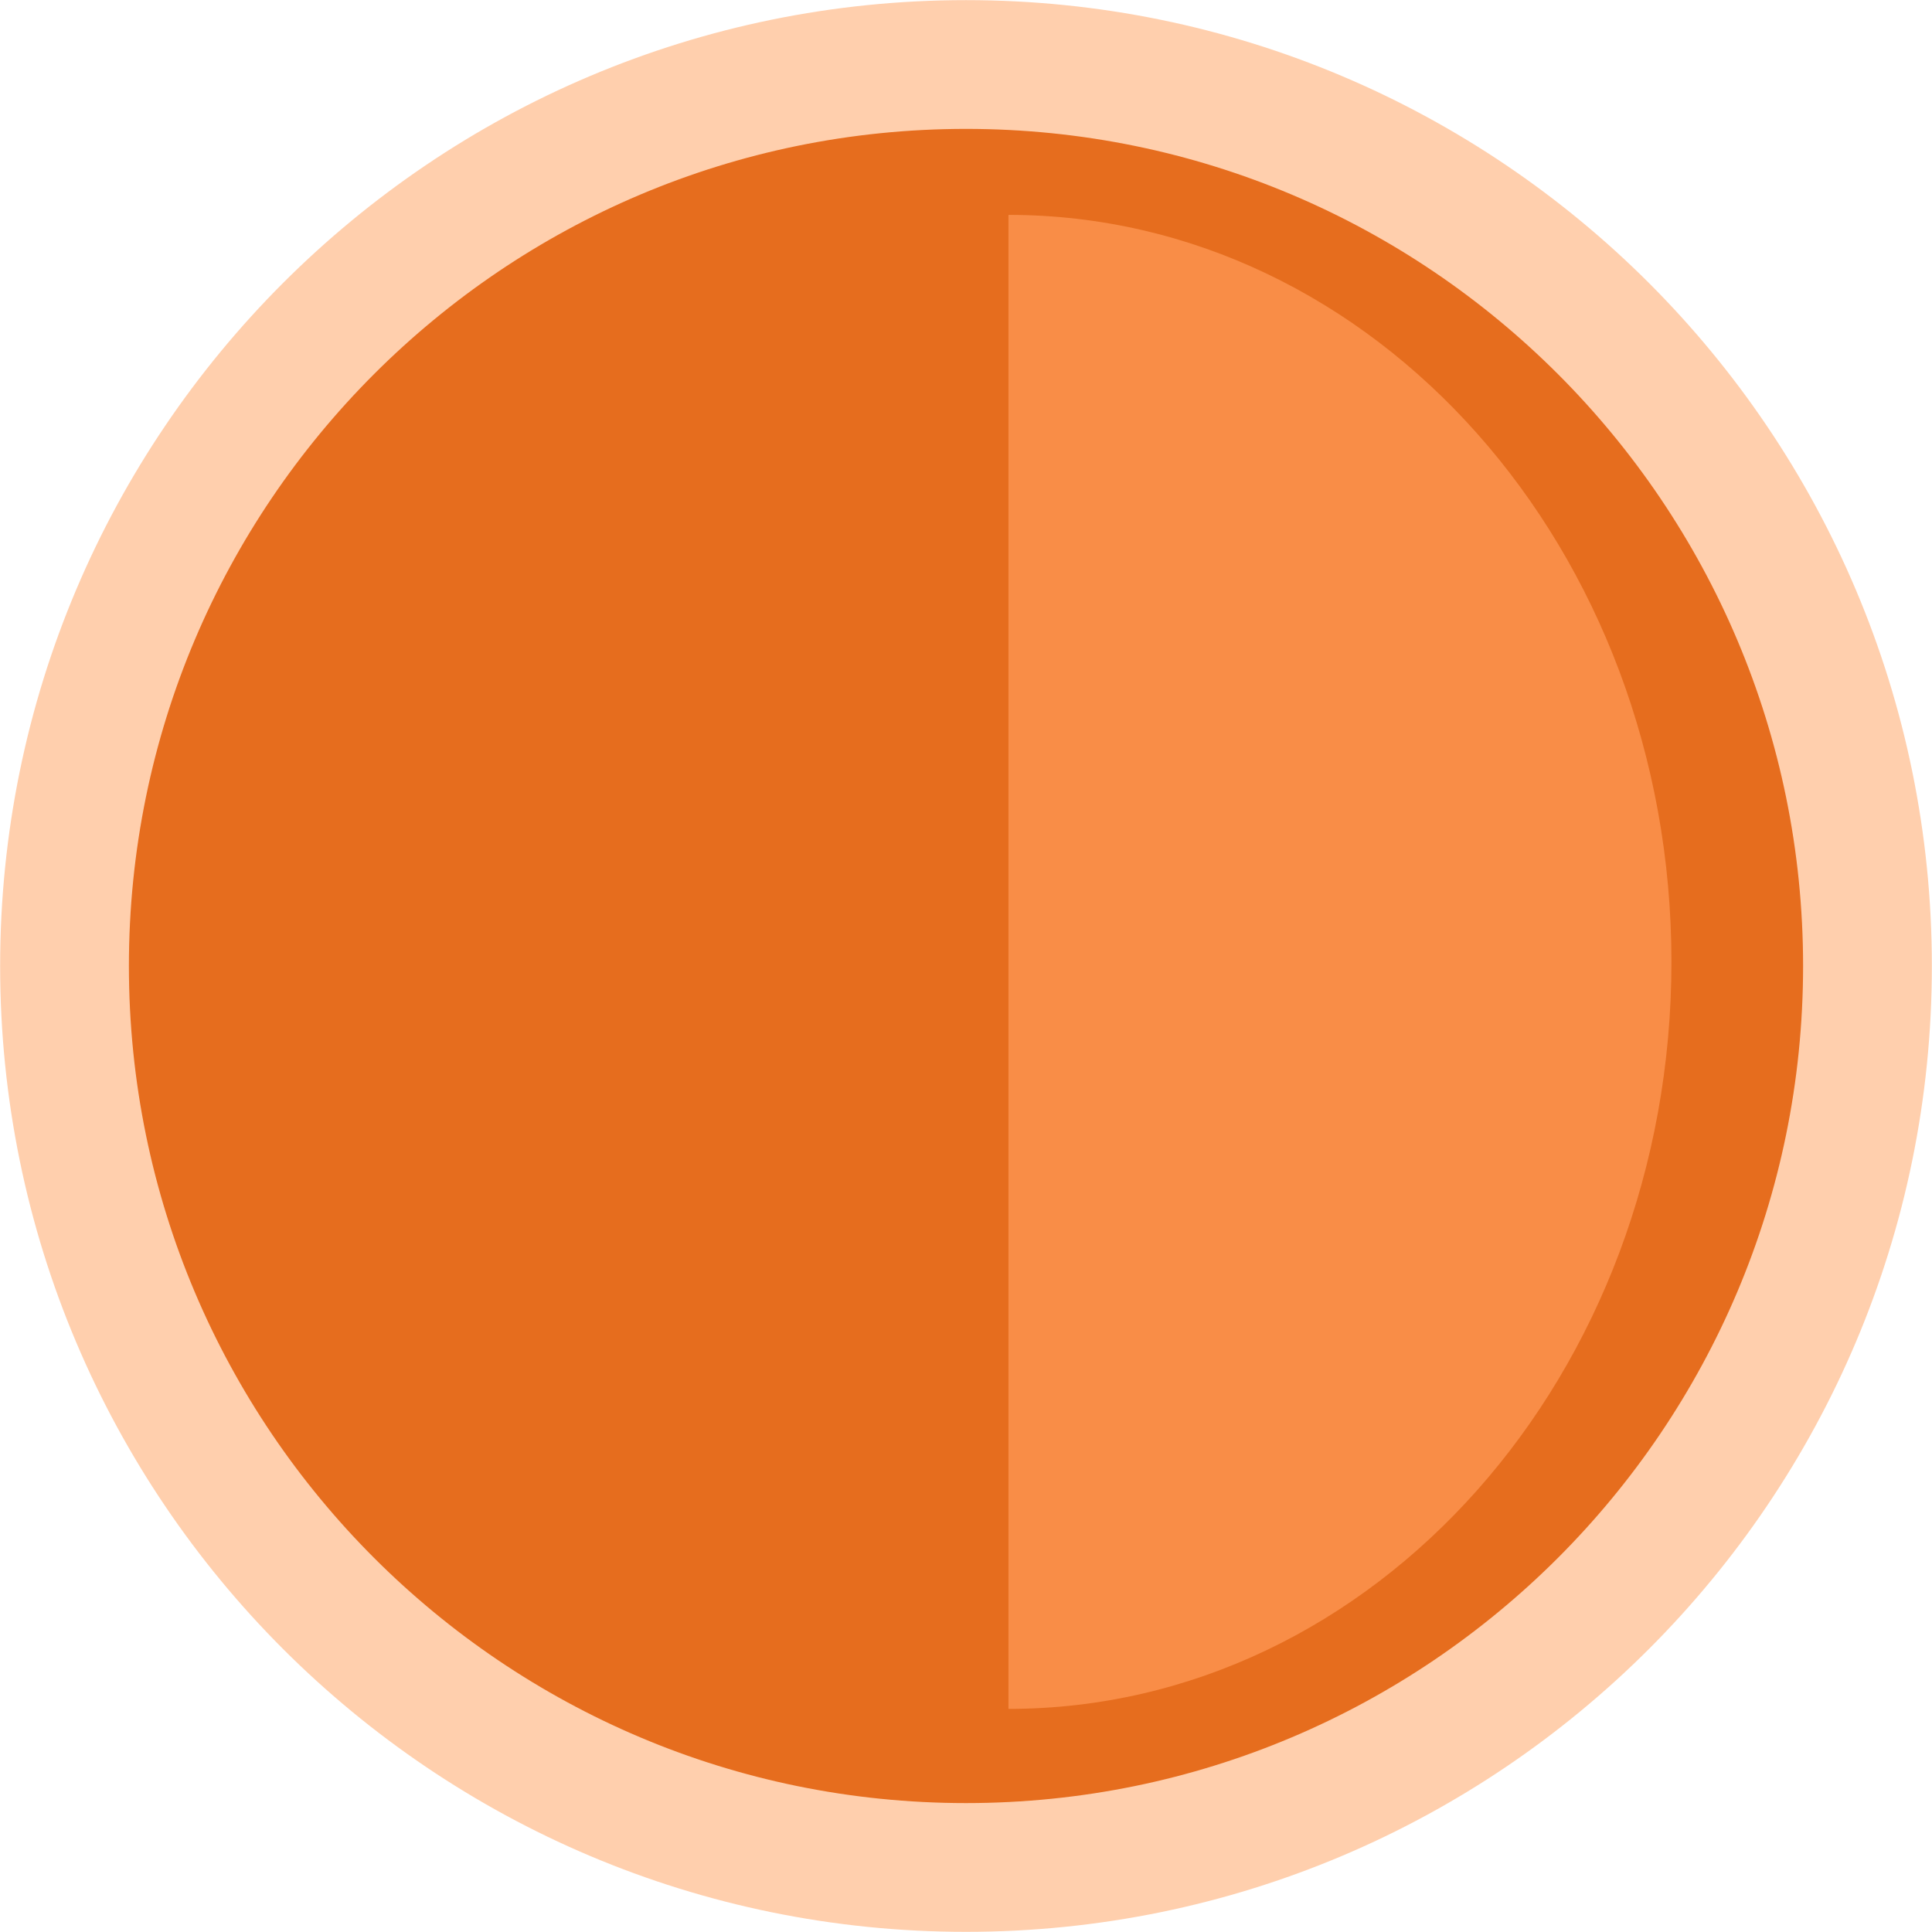
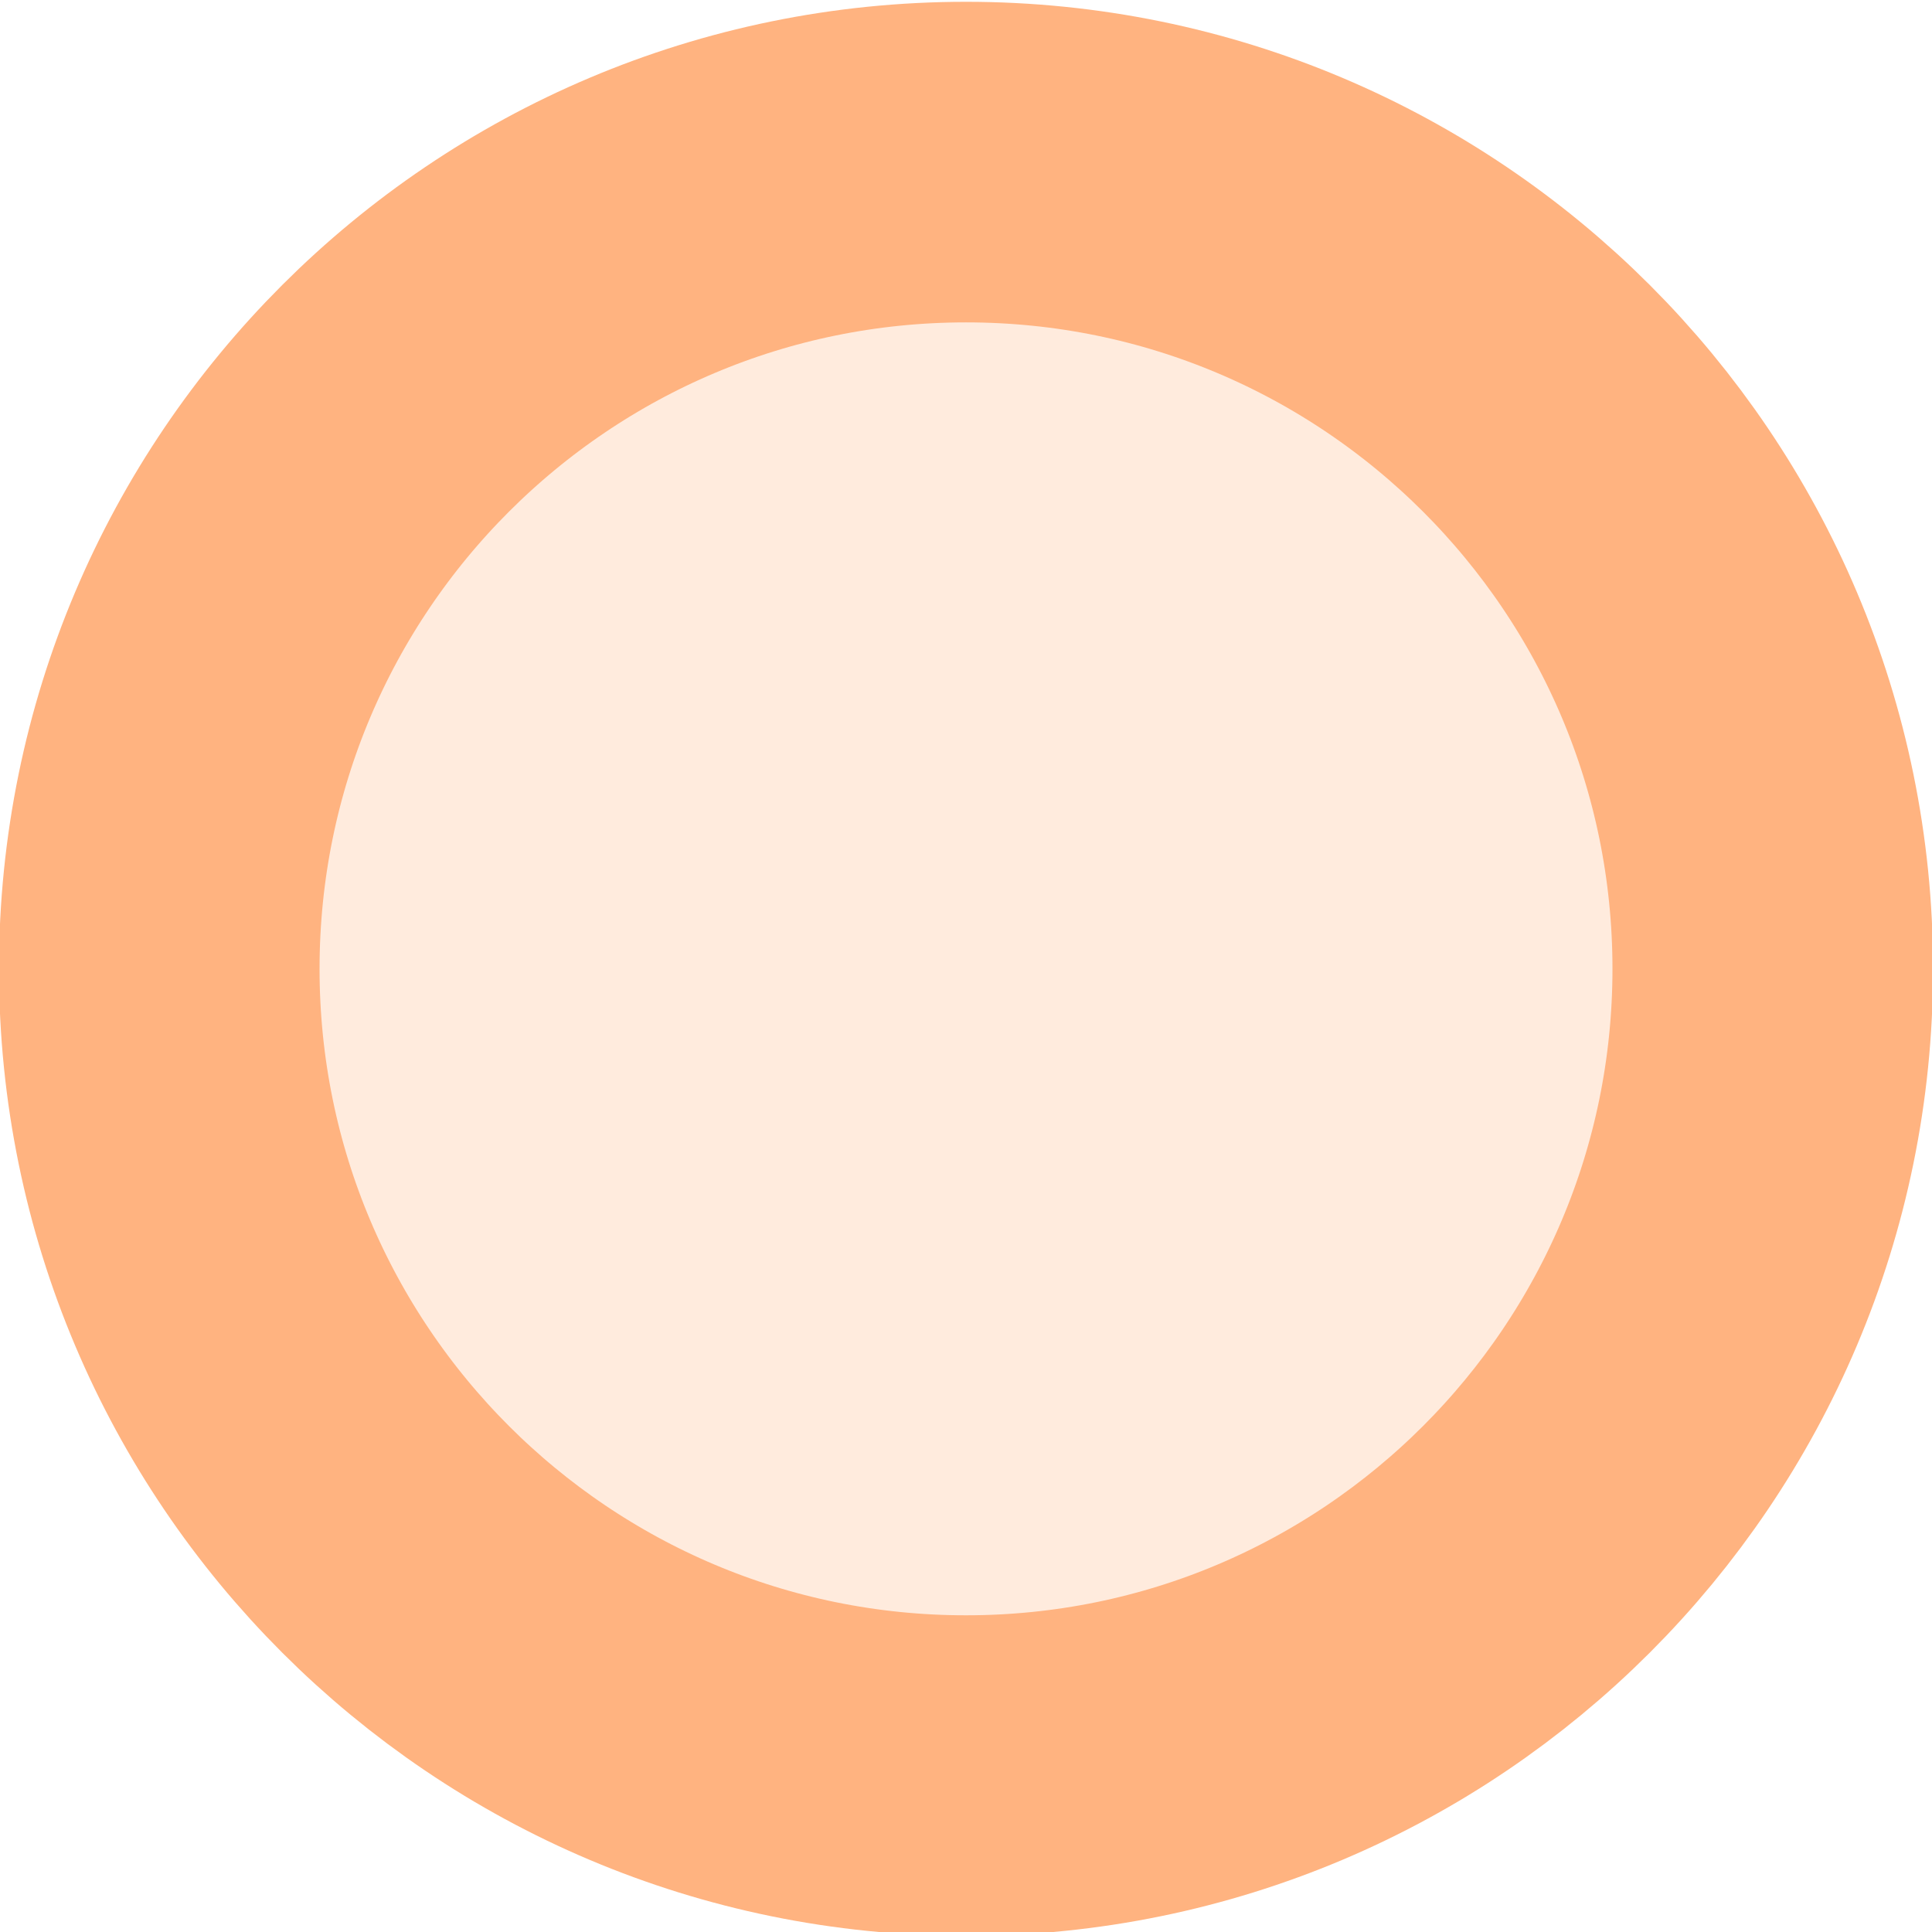
<svg xmlns="http://www.w3.org/2000/svg" xmlns:xlink="http://www.w3.org/1999/xlink" width="16" height="16" id="svg5980" version="1.1">
  <defs id="defs5982">
    <linearGradient id="linearGradient3819">
      <stop style="stop-color:#bababa;stop-opacity:1;" offset="0" id="stop3821" />
      <stop style="stop-color:#d5d5d5;stop-opacity:1;" offset="1" id="stop3823" />
    </linearGradient>
    <linearGradient xlink:href="#linearGradient4714-2" id="linearGradient5304-8" gradientUnits="userSpaceOnUse" gradientTransform="matrix(0,-1,1,0,-167.3072,401.4015)" x1="108.596" y1="477.023" x2="113.832" y2="477.023" />
    <linearGradient id="linearGradient4714-2">
      <stop style="stop-color:#eeeeec;stop-opacity:1;" offset="0" id="stop4716-4" />
      <stop style="stop-color:#ffffff;stop-opacity:1" offset="1" id="stop4718-5" />
    </linearGradient>
    <linearGradient xlink:href="#linearGradient4722-3" id="linearGradient5306-4" gradientUnits="userSpaceOnUse" gradientTransform="matrix(0,-1,1,0,-166.3072,401.4015)" x1="116.159" y1="479.898" x2="107.971" y2="479.898" />
    <linearGradient id="linearGradient4722-3">
      <stop style="stop-color:#babdb6;stop-opacity:1;" offset="0" id="stop4724-2" />
      <stop style="stop-color:#7b8073;stop-opacity:1" offset="1" id="stop4726-2" />
    </linearGradient>
    <linearGradient y2="477.023" x2="113.832" y1="477.023" x1="108.596" gradientTransform="matrix(0,-1,1,0,-167.3072,401.4015)" gradientUnits="userSpaceOnUse" id="linearGradient6007" xlink:href="#linearGradient4714-2" />
    <linearGradient y2="479.898" x2="107.971" y1="479.898" x1="116.159" gradientTransform="matrix(0,-1,1,0,-166.3072,401.4015)" gradientUnits="userSpaceOnUse" id="linearGradient6009" xlink:href="#linearGradient4722-3" />
    <linearGradient xlink:href="#linearGradient3853" id="linearGradient3911" gradientUnits="userSpaceOnUse" gradientTransform="matrix(0,-1,1,0,-166.3072,401.4015)" x1="118.176" y1="479.898" x2="103.924" y2="479.898" />
    <linearGradient id="linearGradient3853">
      <stop id="stop3855" offset="0" style="stop-color:#888888;stop-opacity:1" />
      <stop id="stop3857" offset="1" style="stop-color:#535353;stop-opacity:1" />
    </linearGradient>
    <radialGradient xlink:href="#linearGradient4002" id="radialGradient4008" cx="312.375" cy="290.25" fx="312.375" fy="290.25" r="6.875" gradientUnits="userSpaceOnUse" />
    <linearGradient id="linearGradient4002">
      <stop style="stop-color:#000000;stop-opacity:1;" offset="0" id="stop4004" />
      <stop id="stop4010" offset="0.772" style="stop-color:#000000;stop-opacity:1;" />
      <stop style="stop-color:#000000;stop-opacity:0;" offset="1" id="stop4006" />
    </linearGradient>
    <radialGradient r="6.875" fy="290.25" fx="312.375" cy="290.25" cx="312.375" gradientUnits="userSpaceOnUse" id="radialGradient4037" xlink:href="#linearGradient4002" />
    <linearGradient xlink:href="#linearGradient3853" id="linearGradient4076" gradientUnits="userSpaceOnUse" gradientTransform="matrix(0,-1,1,0,-166.3072,401.4015)" x1="118.176" y1="479.898" x2="103.924" y2="479.898" />
    <linearGradient xlink:href="#linearGradient3853-8" id="linearGradient4085-8" gradientUnits="userSpaceOnUse" gradientTransform="matrix(0,-1,1,0,-166.3072,401.4015)" x1="118.176" y1="479.898" x2="103.924" y2="479.898" />
    <linearGradient id="linearGradient3853-8">
      <stop id="stop3855-4" offset="0" style="stop-color:#888888;stop-opacity:1" />
      <stop id="stop3857-3" offset="1" style="stop-color:#535353;stop-opacity:1" />
    </linearGradient>
  </defs>
  <g id="layer1" transform="translate(-2.00001,-16.00002)">
-     <path style="color:#000000;fill:#e66d1e;fill-opacity:1;fill-rule:nonzero;stroke:#ffcfad;stroke-width:0.982;stroke-miterlimit:4;stroke-opacity:1;stroke-dasharray:none;marker:none;visibility:visible;display:inline;overflow:visible;enable-background:accumulate" id="path5387-8-1" d="m 319.25,290.25 a 6.875,6.875 0 1 1 -13.75,0 6.875,6.875 0 1 1 13.75,0 z" transform="matrix(0,1.085918,1.085918,0,-305.1877,-315.2137)" />
-     <path style="opacity:0.74;fill:#ff9955;fill-opacity:1;stroke:none" id="path3818" d="m 8.515,10.848 a 2.862,2.54 0 1 1 -5.725,0 l 2.862,0 z" transform="matrix(0,2.161192,2.161192,0,-13.09287,11.74984)" />
+     <path style="color:#000000;fill:#ffebdd;fill-opacity:1;fill-rule:nonzero;stroke:#ffb380;stroke-width:2.732;stroke-miterlimit:4;stroke-opacity:1;stroke-dasharray:none;marker:none;visibility:visible;display:inline;overflow:visible;enable-background:accumulate" id="path5387-8-1" d="m 319.25,290.25 a 6.875,6.875 0 1 1 -13.75,0 6.875,6.875 0 1 1 13.75,0 z" transform="matrix(0.9718073,0,0,-0.9718073,-293.5682,306.0906)" />
  </g>
</svg>
